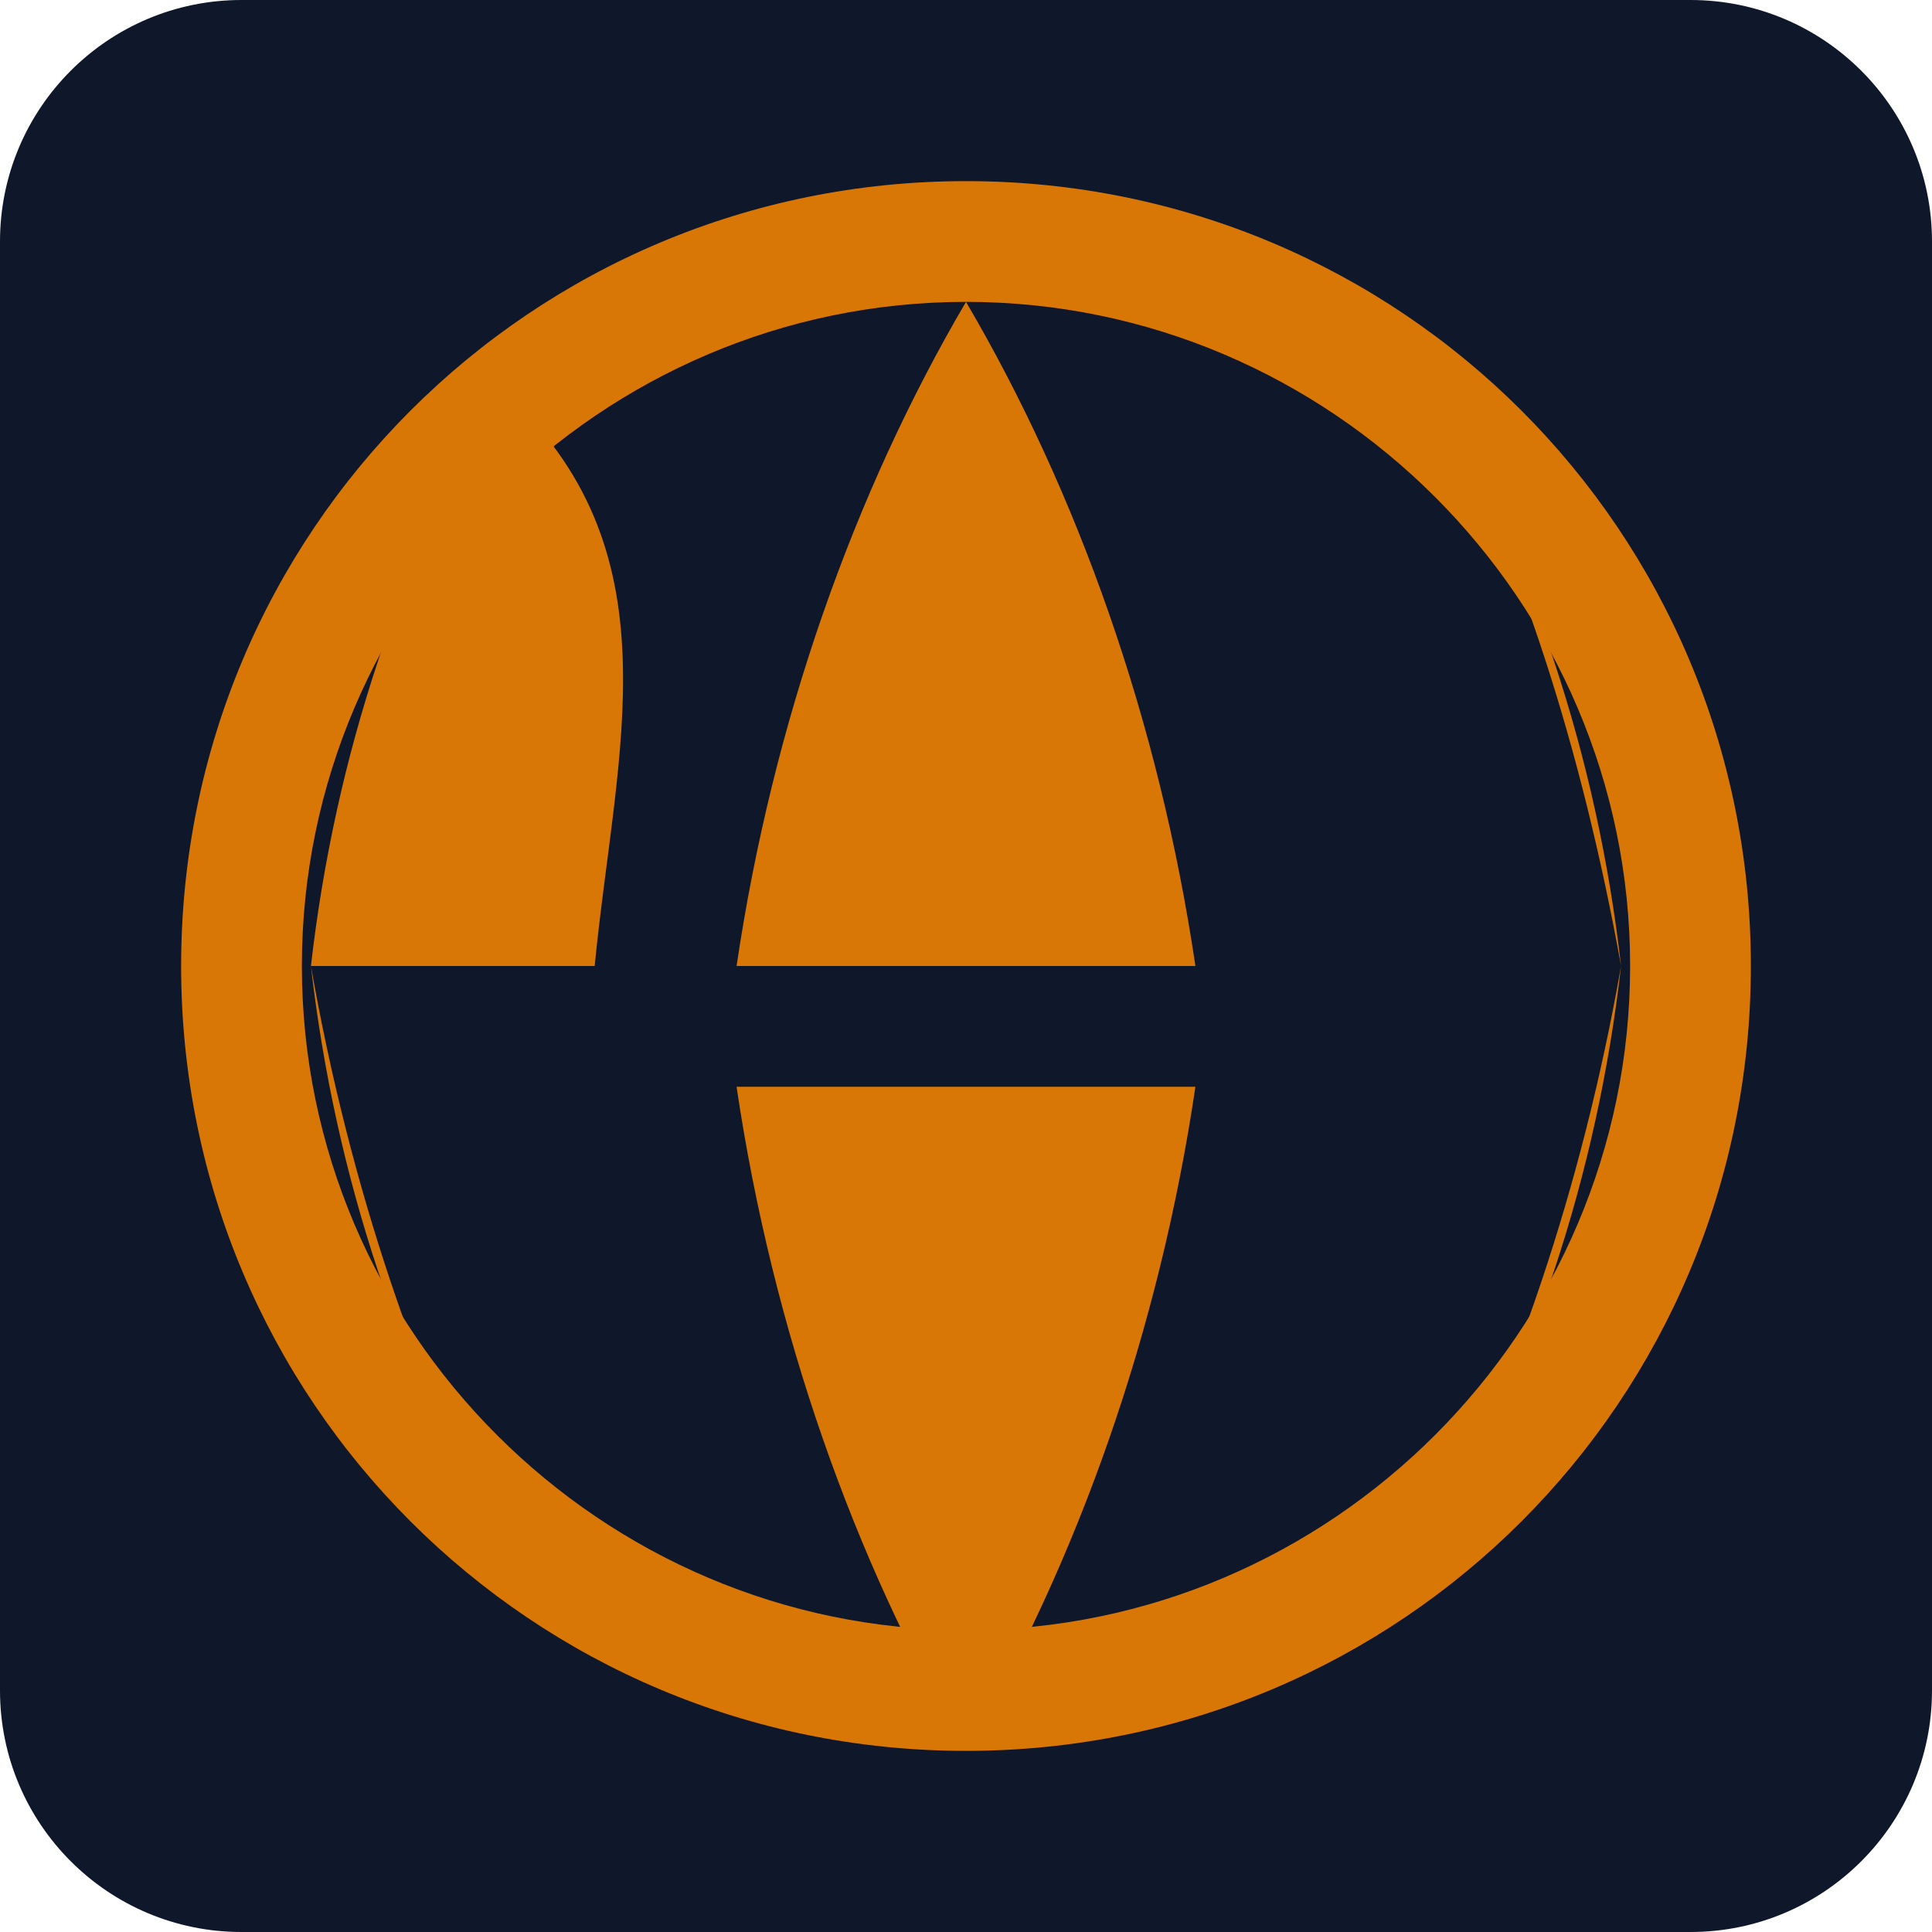
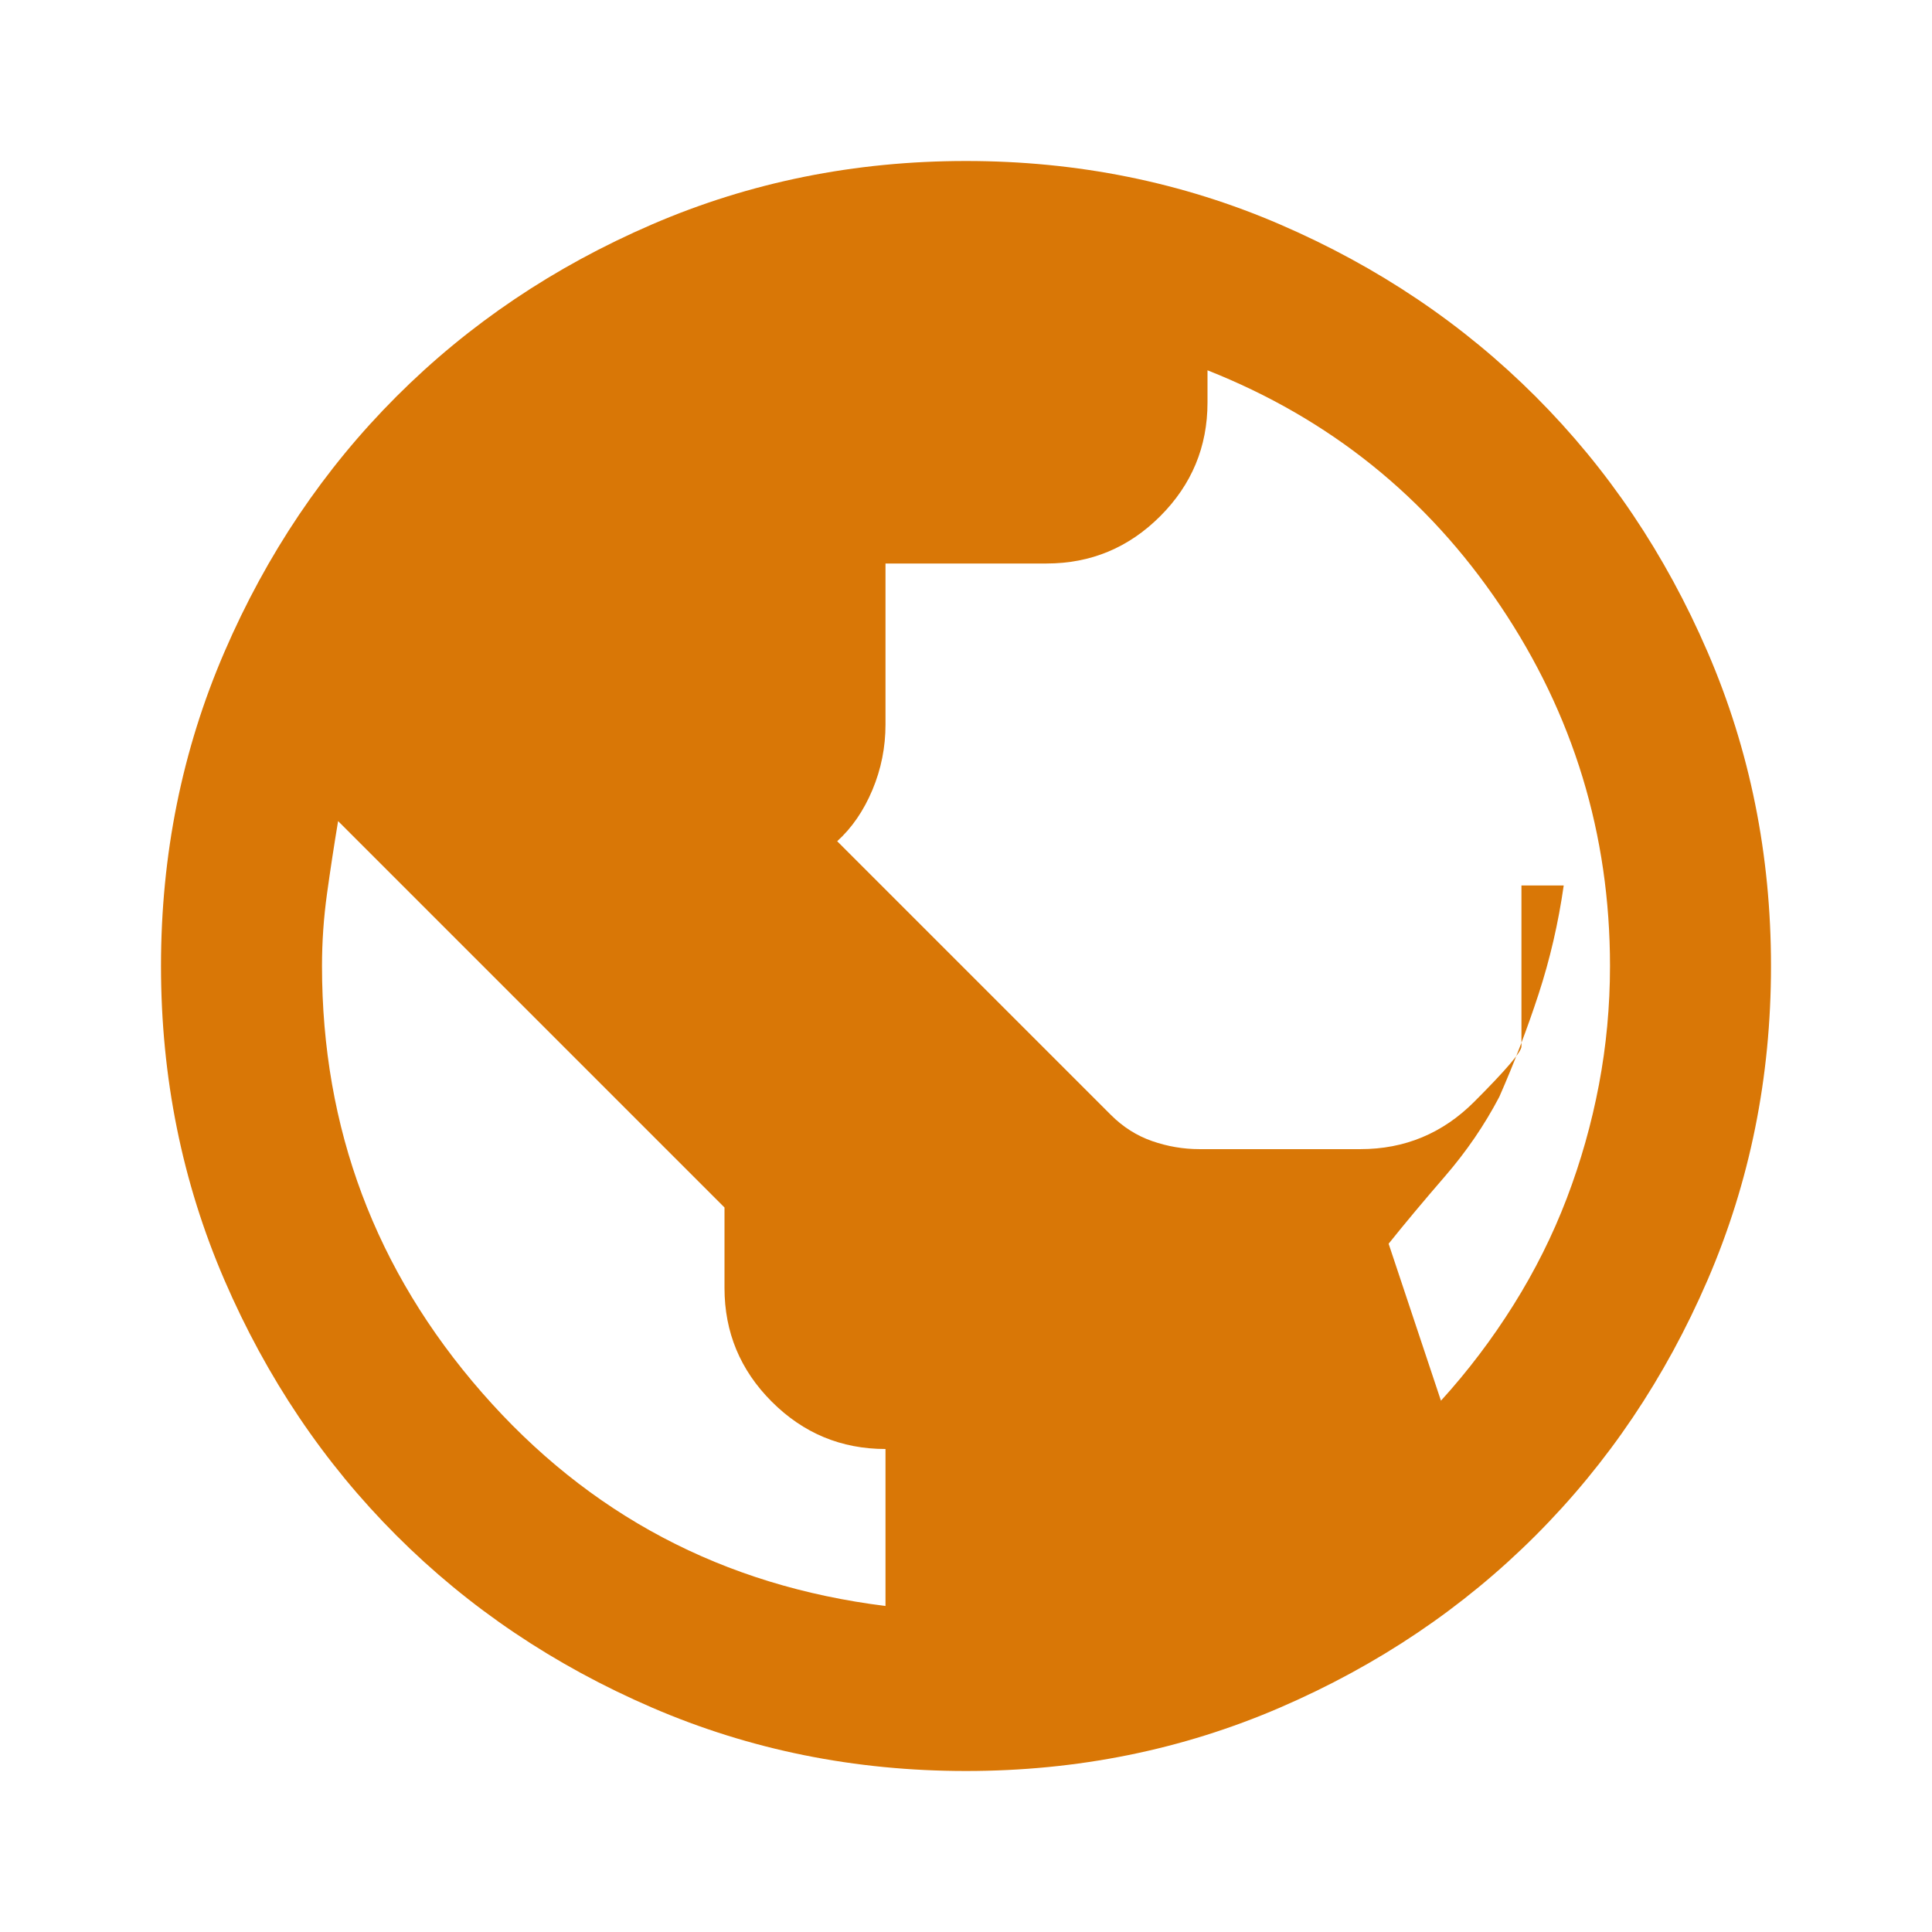
- <svg xmlns="http://www.w3.org/2000/svg" viewBox="0 0 64 64">
-   <rect width="64" height="64" fill="#0F172A" rx="8" />
-   <path fill="#D97706" d="M32,6C17.6,6,6,17.6,6,32s11.6,26,26,26s26-11.6,26-26S46.4,6,32,6z M32,54c-12.1,0-22-9.9-22-22 S19.9,10,32,10s22,9.9,22,22S44.1,54,32,54z" />
-   <path fill="#D97706" d="M32,10c-3.7,6.3-6.4,13.9-7.6,22h15.2C38.4,23.9,35.7,16.3,32,10z" />
-   <path fill="#D97706" d="M24.4,36c1.2,8.1,3.9,15.7,7.6,22c3.7-6.3,6.4-13.9,7.6-22H24.4z" />
-   <path fill="#D97706" d="M10.3,32c0.8,7,3,13.5,6.3,19.1l0,0C13.9,46,11.6,39.4,10.3,32z" />
-   <path fill="#D97706" d="M47.4,51.1C50.7,45.5,52.9,39,53.7,32c-1.3,7.4-3.6,14-6.3,19.1L47.4,51.1z" />
-   <path fill="#D97706" d="M16.6,12.9C13.3,18.5,11.1,25,10.3,32h9.4C20.4,24.8,22.5,18.2,16.6,12.9L16.6,12.9z" />
-   <path fill="#D97706" d="M44.3,32h9.4c-0.8-7-3-13.5-6.3-19.1l0,0C50.3,18.2,52.4,24.8,53.7,32z" />
+ <svg xmlns="http://www.w3.org/2000/svg" height="24" viewBox="0 -960 960 960" width="24" fill="#D97706">
+   <path d="M480-80q-83 0-156-31.5T197-197q-54-54-85.5-127T80-480q0-83 31.5-156T197-763q54-54 127-85.5T480-880q83 0 156 31.5T763-763q54 54 85.5 127T880-480q0 83-31.5 156T763-197q-54 54-127 85.5T480-80Zm-40-82v-78q-33 0-56.5-23.5T360-320v-40L168-552q-3 18-5.5 36t-2.5 36q0 121 79.5 212T440-162Zm276-102q20-22 36-47.5t26.5-53q10.5-27.5 16-56.5t5.5-59q0-98-54.5-179T600-776v16q0 33-23.5 56.5T520-680h-80v80q0 17-6.5 32.5T416-542l136 136q9 9 20.5 13t23.5 4h80q33 0 56.5-23.5T756-440v-80h21q-4 28-12.5 54T745-415q-11 21-27 39.5T690-342l26 78Z" />
</svg>
